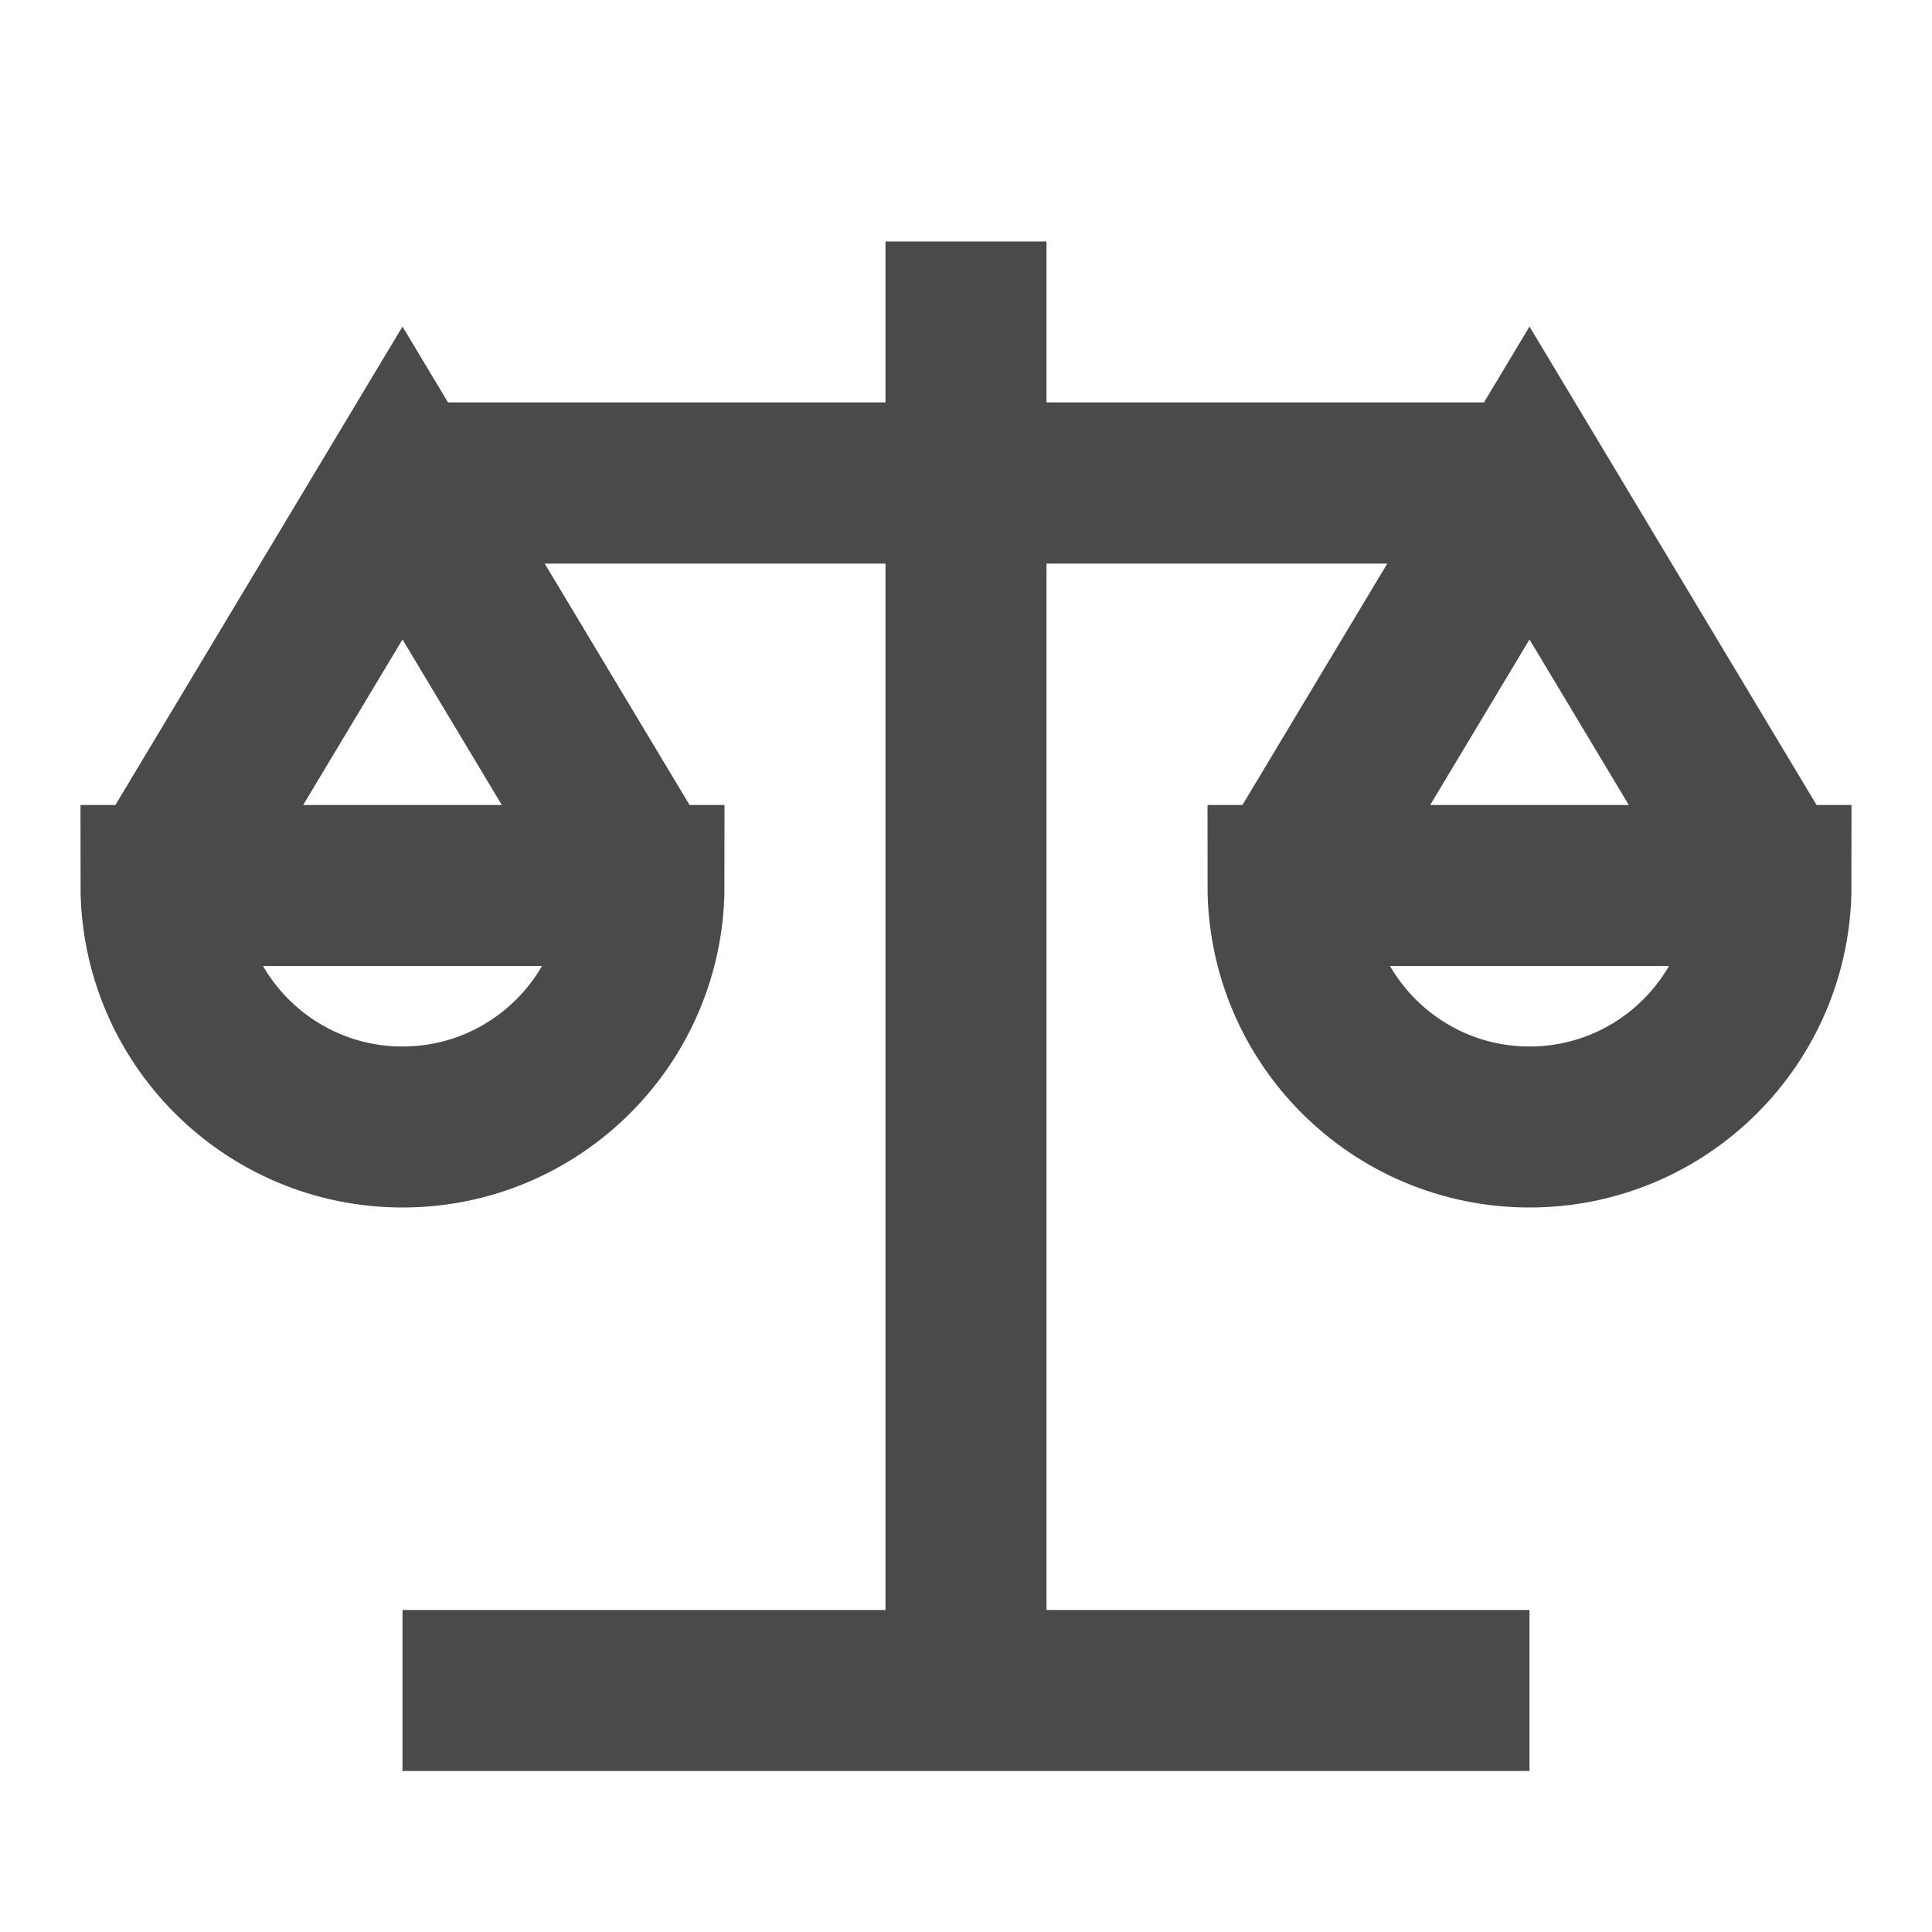
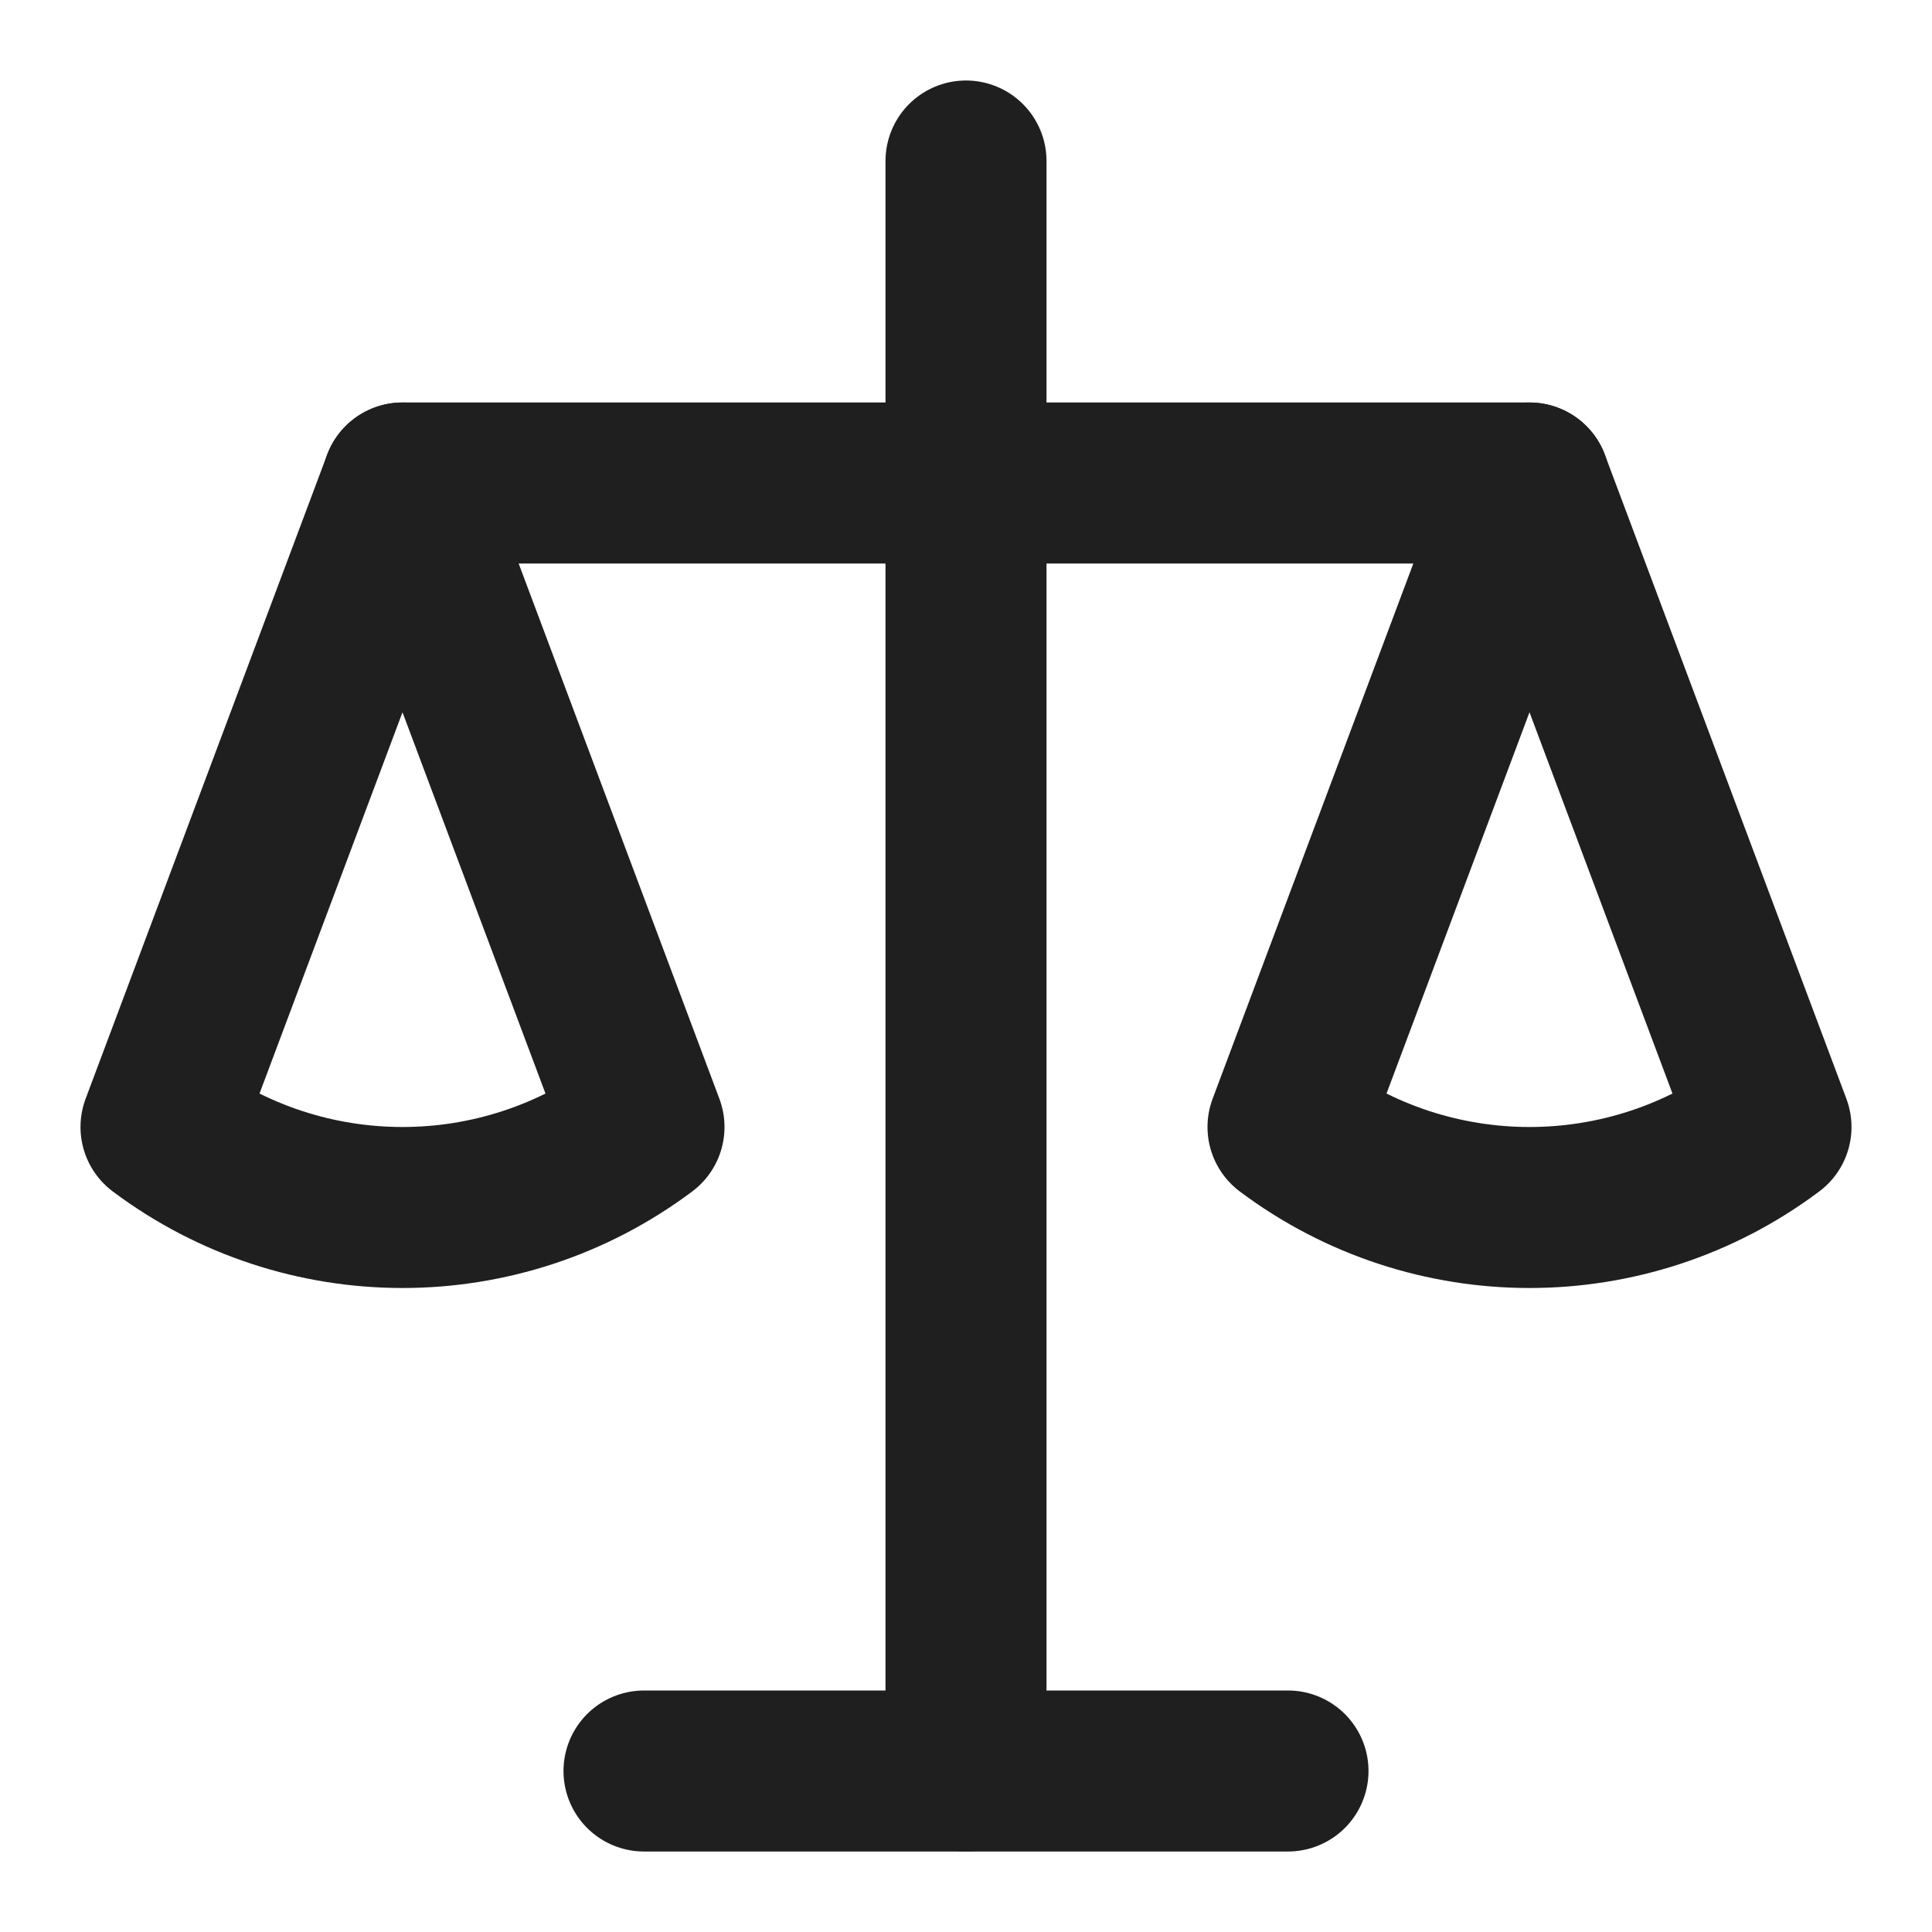
- <svg xmlns="http://www.w3.org/2000/svg" width="16" height="16" viewBox="0 0 48 48" fill="none">
-   <path d="M16 22L10 12L4 22" stroke="#4a4a4a" stroke-width="4" stroke-linecap="butt" stroke-linejoin="miter" />
-   <path fill-rule="evenodd" clip-rule="evenodd" d="M10 28C13.314 28 16 25.314 16 22H4C4 25.314 6.686 28 10 28Z" fill="none" stroke="#4a4a4a" stroke-width="4" stroke-linecap="butt" stroke-linejoin="miter" />
-   <path d="M44 22L38 12L32 22" stroke="#4a4a4a" stroke-width="4" stroke-linecap="butt" stroke-linejoin="miter" />
-   <path fill-rule="evenodd" clip-rule="evenodd" d="M38 28C41.314 28 44 25.314 44 22H32C32 25.314 34.686 28 38 28Z" fill="none" stroke="#4a4a4a" stroke-width="4" stroke-linecap="butt" stroke-linejoin="miter" />
-   <path d="M24 6V42" stroke="#4a4a4a" stroke-width="4" stroke-linecap="butt" stroke-linejoin="miter" />
-   <path d="M10 12H24H38" stroke="#4a4a4a" stroke-width="4" stroke-linecap="butt" stroke-linejoin="miter" />
-   <path d="M10 12H24H38" stroke="#4a4a4a" stroke-width="4" stroke-linecap="butt" stroke-linejoin="miter" />
-   <path d="M38 42H24H10" stroke="#4a4a4a" stroke-width="4" stroke-linecap="butt" stroke-linejoin="miter" />
+ <svg xmlns="http://www.w3.org/2000/svg" width="16" height="16" viewBox="0 0 24 24" fill="none" stroke="#1f1f1f" stroke-width="2" stroke-linecap="round" stroke-linejoin="round">
+   <line x1="12" y1="2" x2="12" y2="22" />
+   <line x1="5" y1="6" x2="19" y2="6" />
+   <path d="M5 6l-3 8a5 5 0 0 0 6 0L5 6z" />
+   <path d="M19 6l-3 8a5 5 0 0 0 6 0l-3-8z" />
+   <line x1="8" y1="22" x2="16" y2="22" />
</svg>
